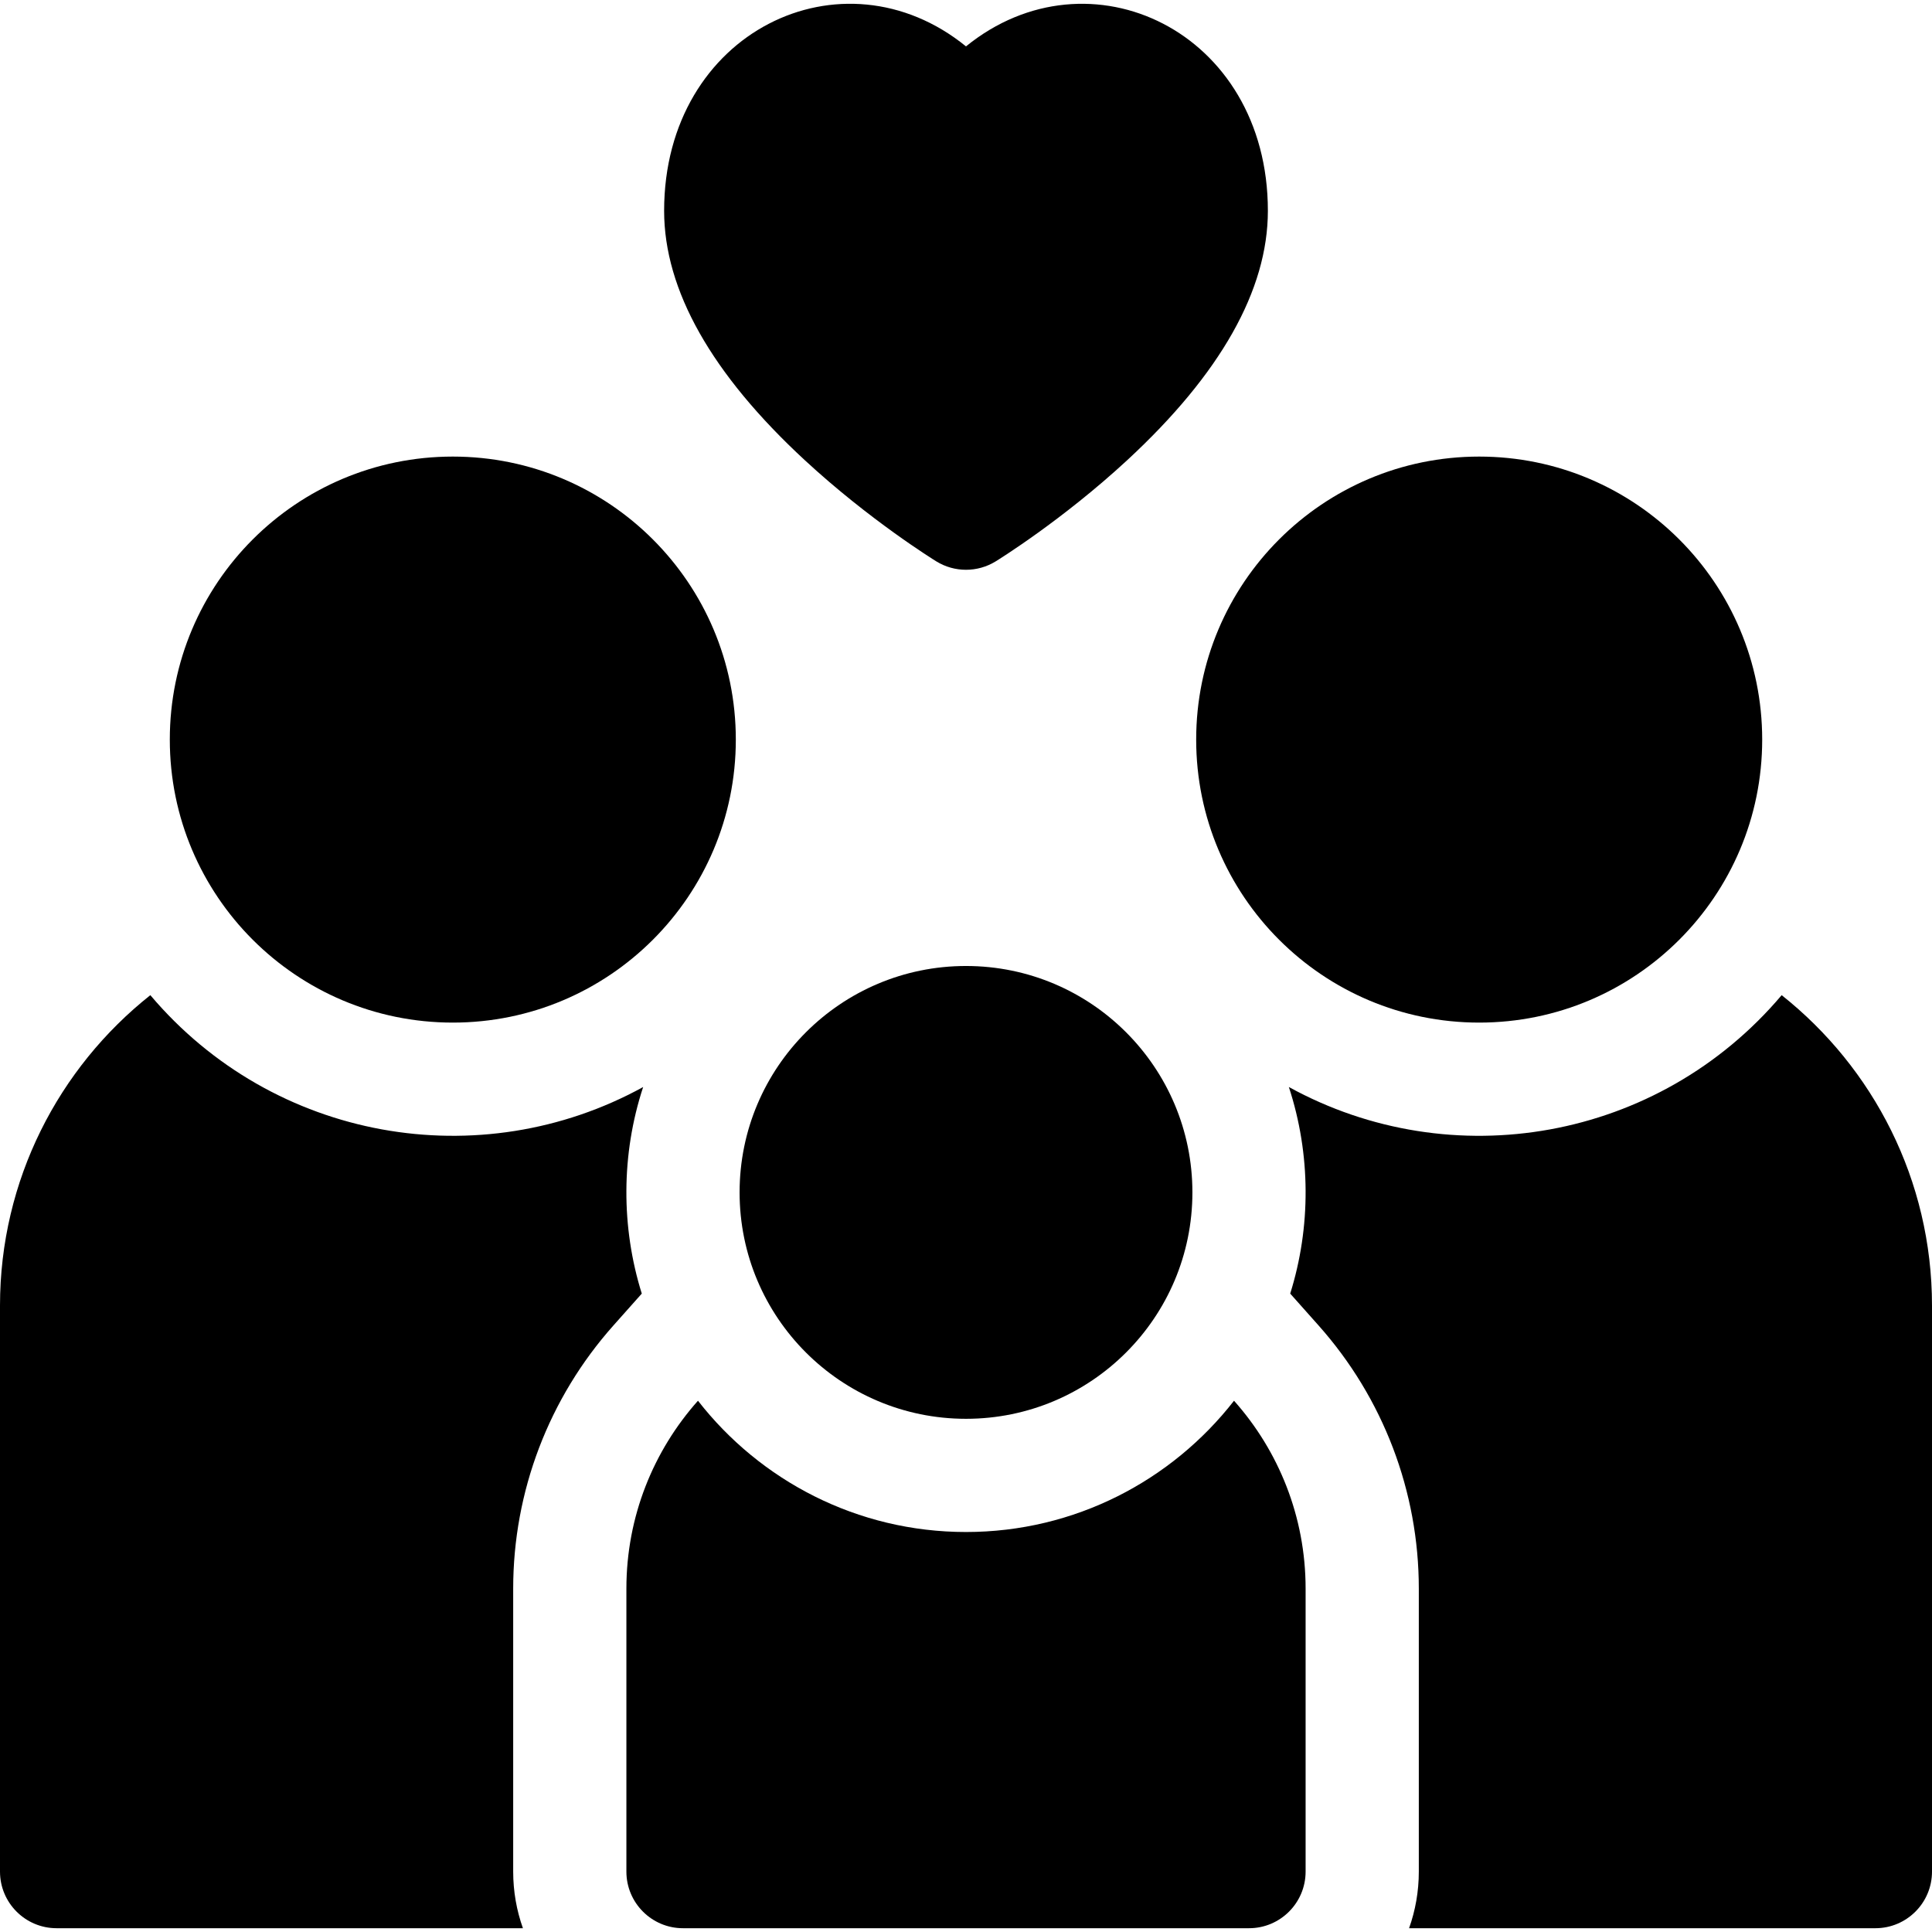
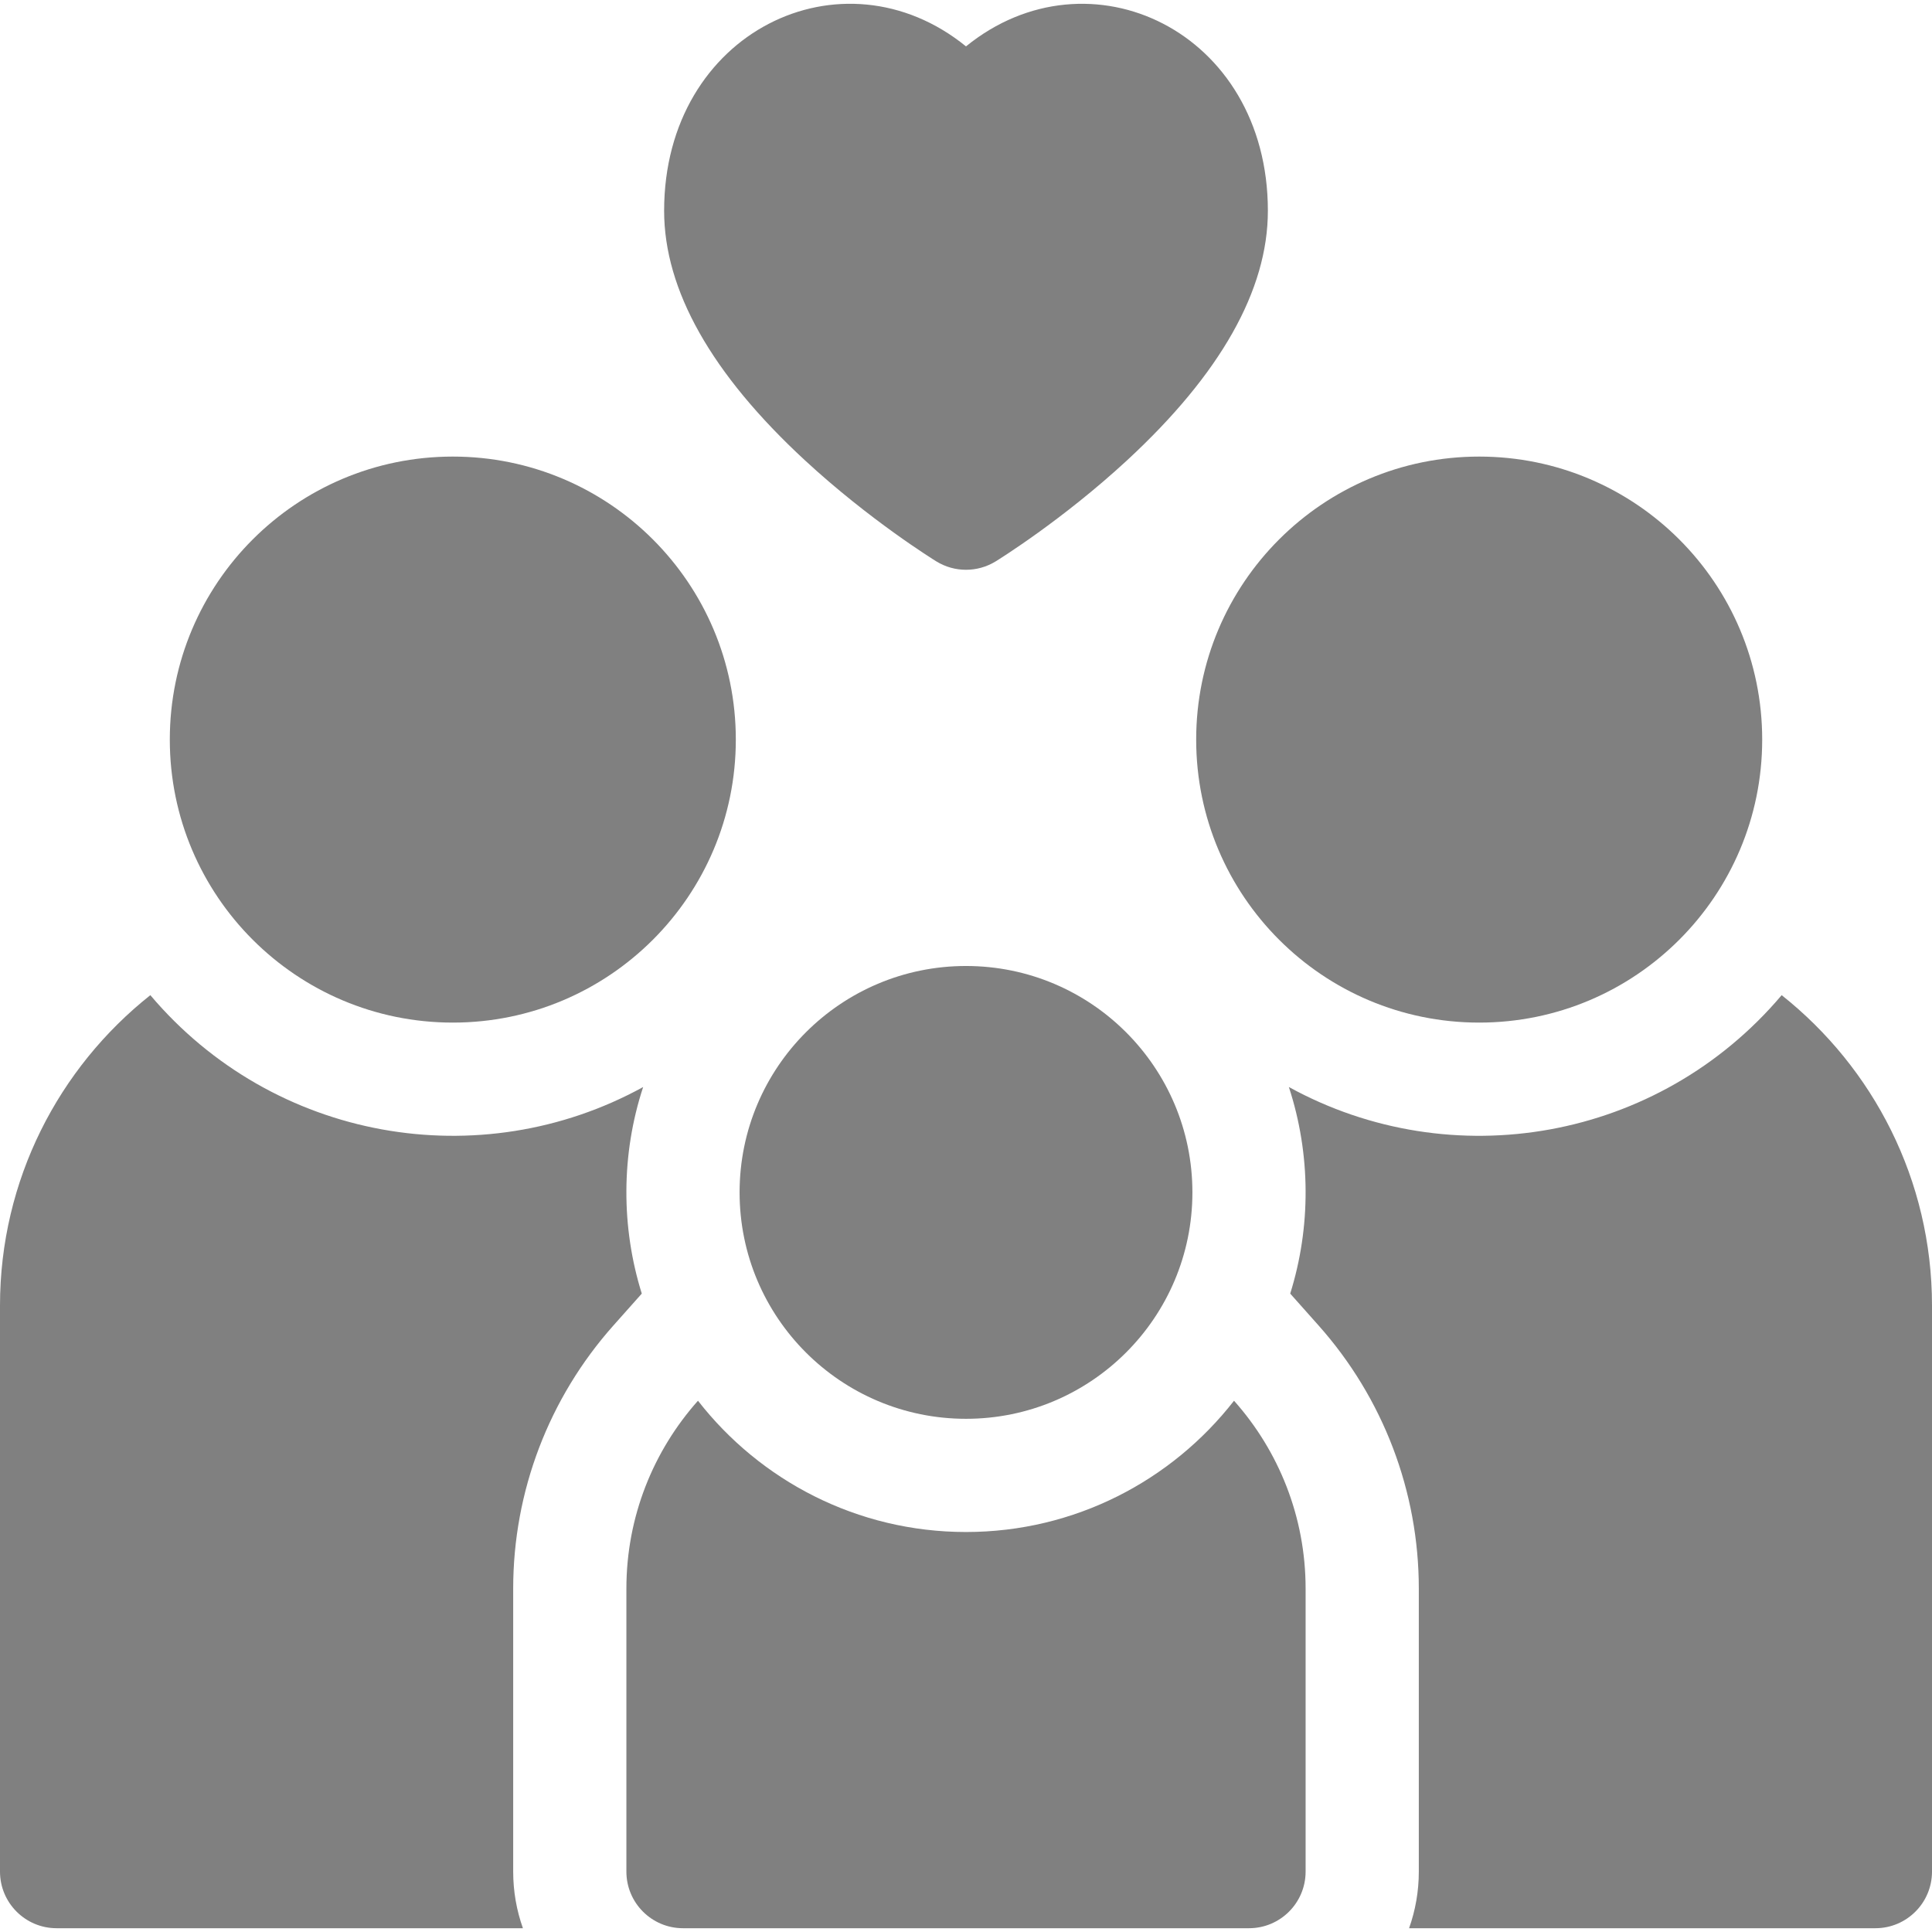
<svg xmlns="http://www.w3.org/2000/svg" id="Capa_1" enable-background="new 0 0 512 512" height="32px" viewBox="0 0 512 512" width="32px">
-   <path d="m162.56 351.268 7.52-8.45c-5.494-17.559-5.509-36.89.36-54.74-43.22 23.745-97.937 14.283-130.6-24.35-24.26 19.24-39.84 48.97-39.84 82.27v150c0 8.28 6.72 15 15 15h123.58c-1.67-4.69-2.58-9.74-2.58-15v-75c0-25.72 9.43-50.49 26.56-69.73z" />
-   <circle cx="120" cy="195.998" r="75" />
-   <path d="m472.16 263.728c-32.722 38.703-87.477 48.061-130.6 24.34 5.86 17.886 5.861 37.167.36 54.75l7.52 8.45c17.13 19.24 26.56 44.01 26.56 69.73v75c0 5.26-.91 10.31-2.58 15h123.58c8.28 0 15-6.72 15-15v-150c0-33.3-15.58-63.03-39.84-82.27z" />
-   <circle cx="392" cy="195.998" r="75" />
-   <path d="m256 405.998c-28.84 0-54.55-13.63-71.03-34.79-11.8 13.26-18.97 30.7-18.97 49.79v75c0 8.28 6.72 15 15 15h150c8.28 0 15-6.72 15-15v-75c0-19.09-7.17-36.53-18.97-49.79-16.48 21.16-42.19 34.79-71.03 34.79z" />
-   <circle cx="256" cy="315.998" r="60" />
-   <path d="m213.319 121.992c17.126 15.828 34.103 26.34 34.817 26.78 4.823 2.968 10.904 2.968 15.727 0 .715-.44 17.691-10.952 34.817-26.78 24.764-22.886 37.32-45.135 37.32-66.128 0-47.676-47.41-70.055-80-43.57-32.663-26.544-80-3.98-80 43.57 0 20.993 12.556 43.242 37.319 66.128z" />
+   <path fill="#808080" d="m162.56 351.268 7.52-8.45c-5.494-17.559-5.509-36.89.36-54.74-43.22 23.745-97.937 14.283-130.6-24.35-24.26 19.24-39.84 48.97-39.84 82.27v150c0 8.28 6.72 15 15 15h123.58c-1.67-4.69-2.58-9.74-2.58-15v-75c0-25.72 9.43-50.49 26.56-69.73z" />
+   <circle fill="#808080" cx="120" cy="195.998" r="75" />
+   <path fill="#808080" d="m472.16 263.728c-32.722 38.703-87.477 48.061-130.6 24.34 5.86 17.886 5.861 37.167.36 54.75l7.52 8.45c17.13 19.24 26.56 44.01 26.56 69.73v75c0 5.26-.91 10.31-2.58 15h123.58c8.28 0 15-6.72 15-15v-150c0-33.3-15.58-63.03-39.84-82.27z" />
+   <circle fill="#808080" cx="392" cy="195.998" r="75" />
+   <path fill="#808080" d="m256 405.998c-28.84 0-54.55-13.63-71.03-34.79-11.8 13.26-18.97 30.7-18.97 49.79v75c0 8.28 6.72 15 15 15h150c8.28 0 15-6.72 15-15v-75c0-19.09-7.17-36.53-18.97-49.79-16.48 21.16-42.19 34.79-71.03 34.79z" />
+   <circle fill="#808080" cx="256" cy="315.998" r="60" />
+   <path fill="#808080" d="m213.319 121.992c17.126 15.828 34.103 26.34 34.817 26.78 4.823 2.968 10.904 2.968 15.727 0 .715-.44 17.691-10.952 34.817-26.78 24.764-22.886 37.32-45.135 37.32-66.128 0-47.676-47.41-70.055-80-43.57-32.663-26.544-80-3.98-80 43.57 0 20.993 12.556 43.242 37.319 66.128z" />
</svg>
